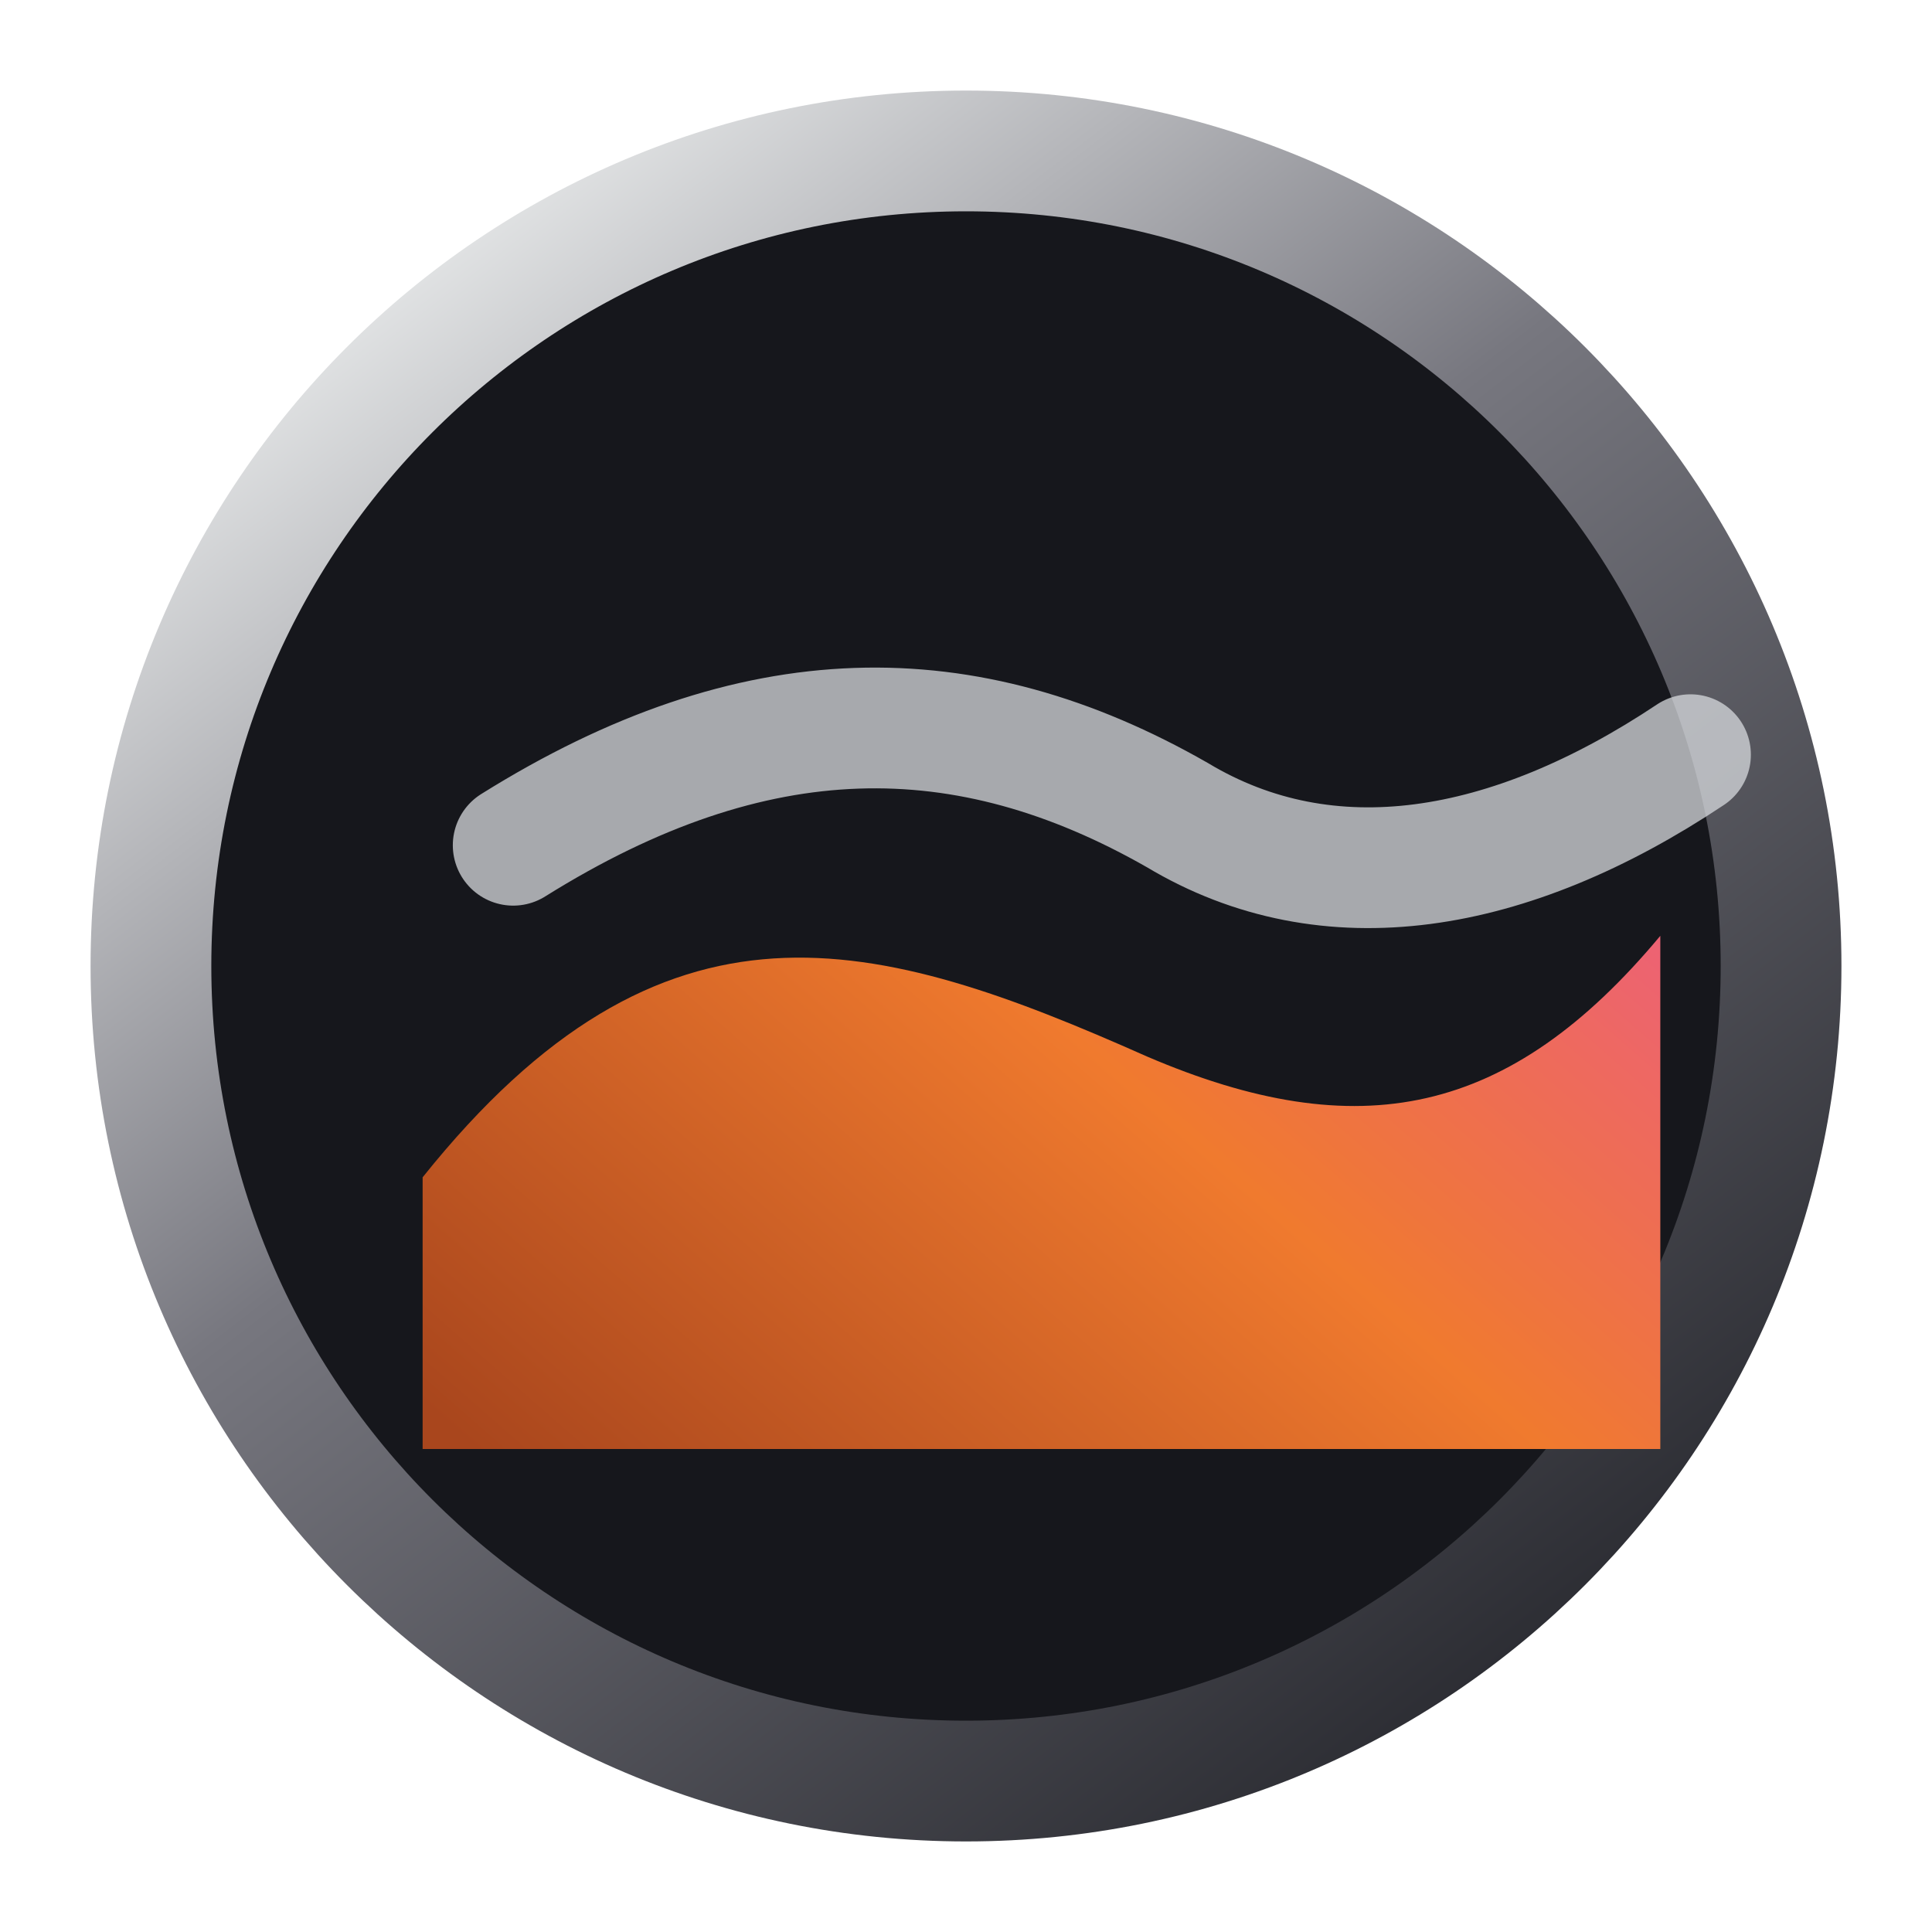
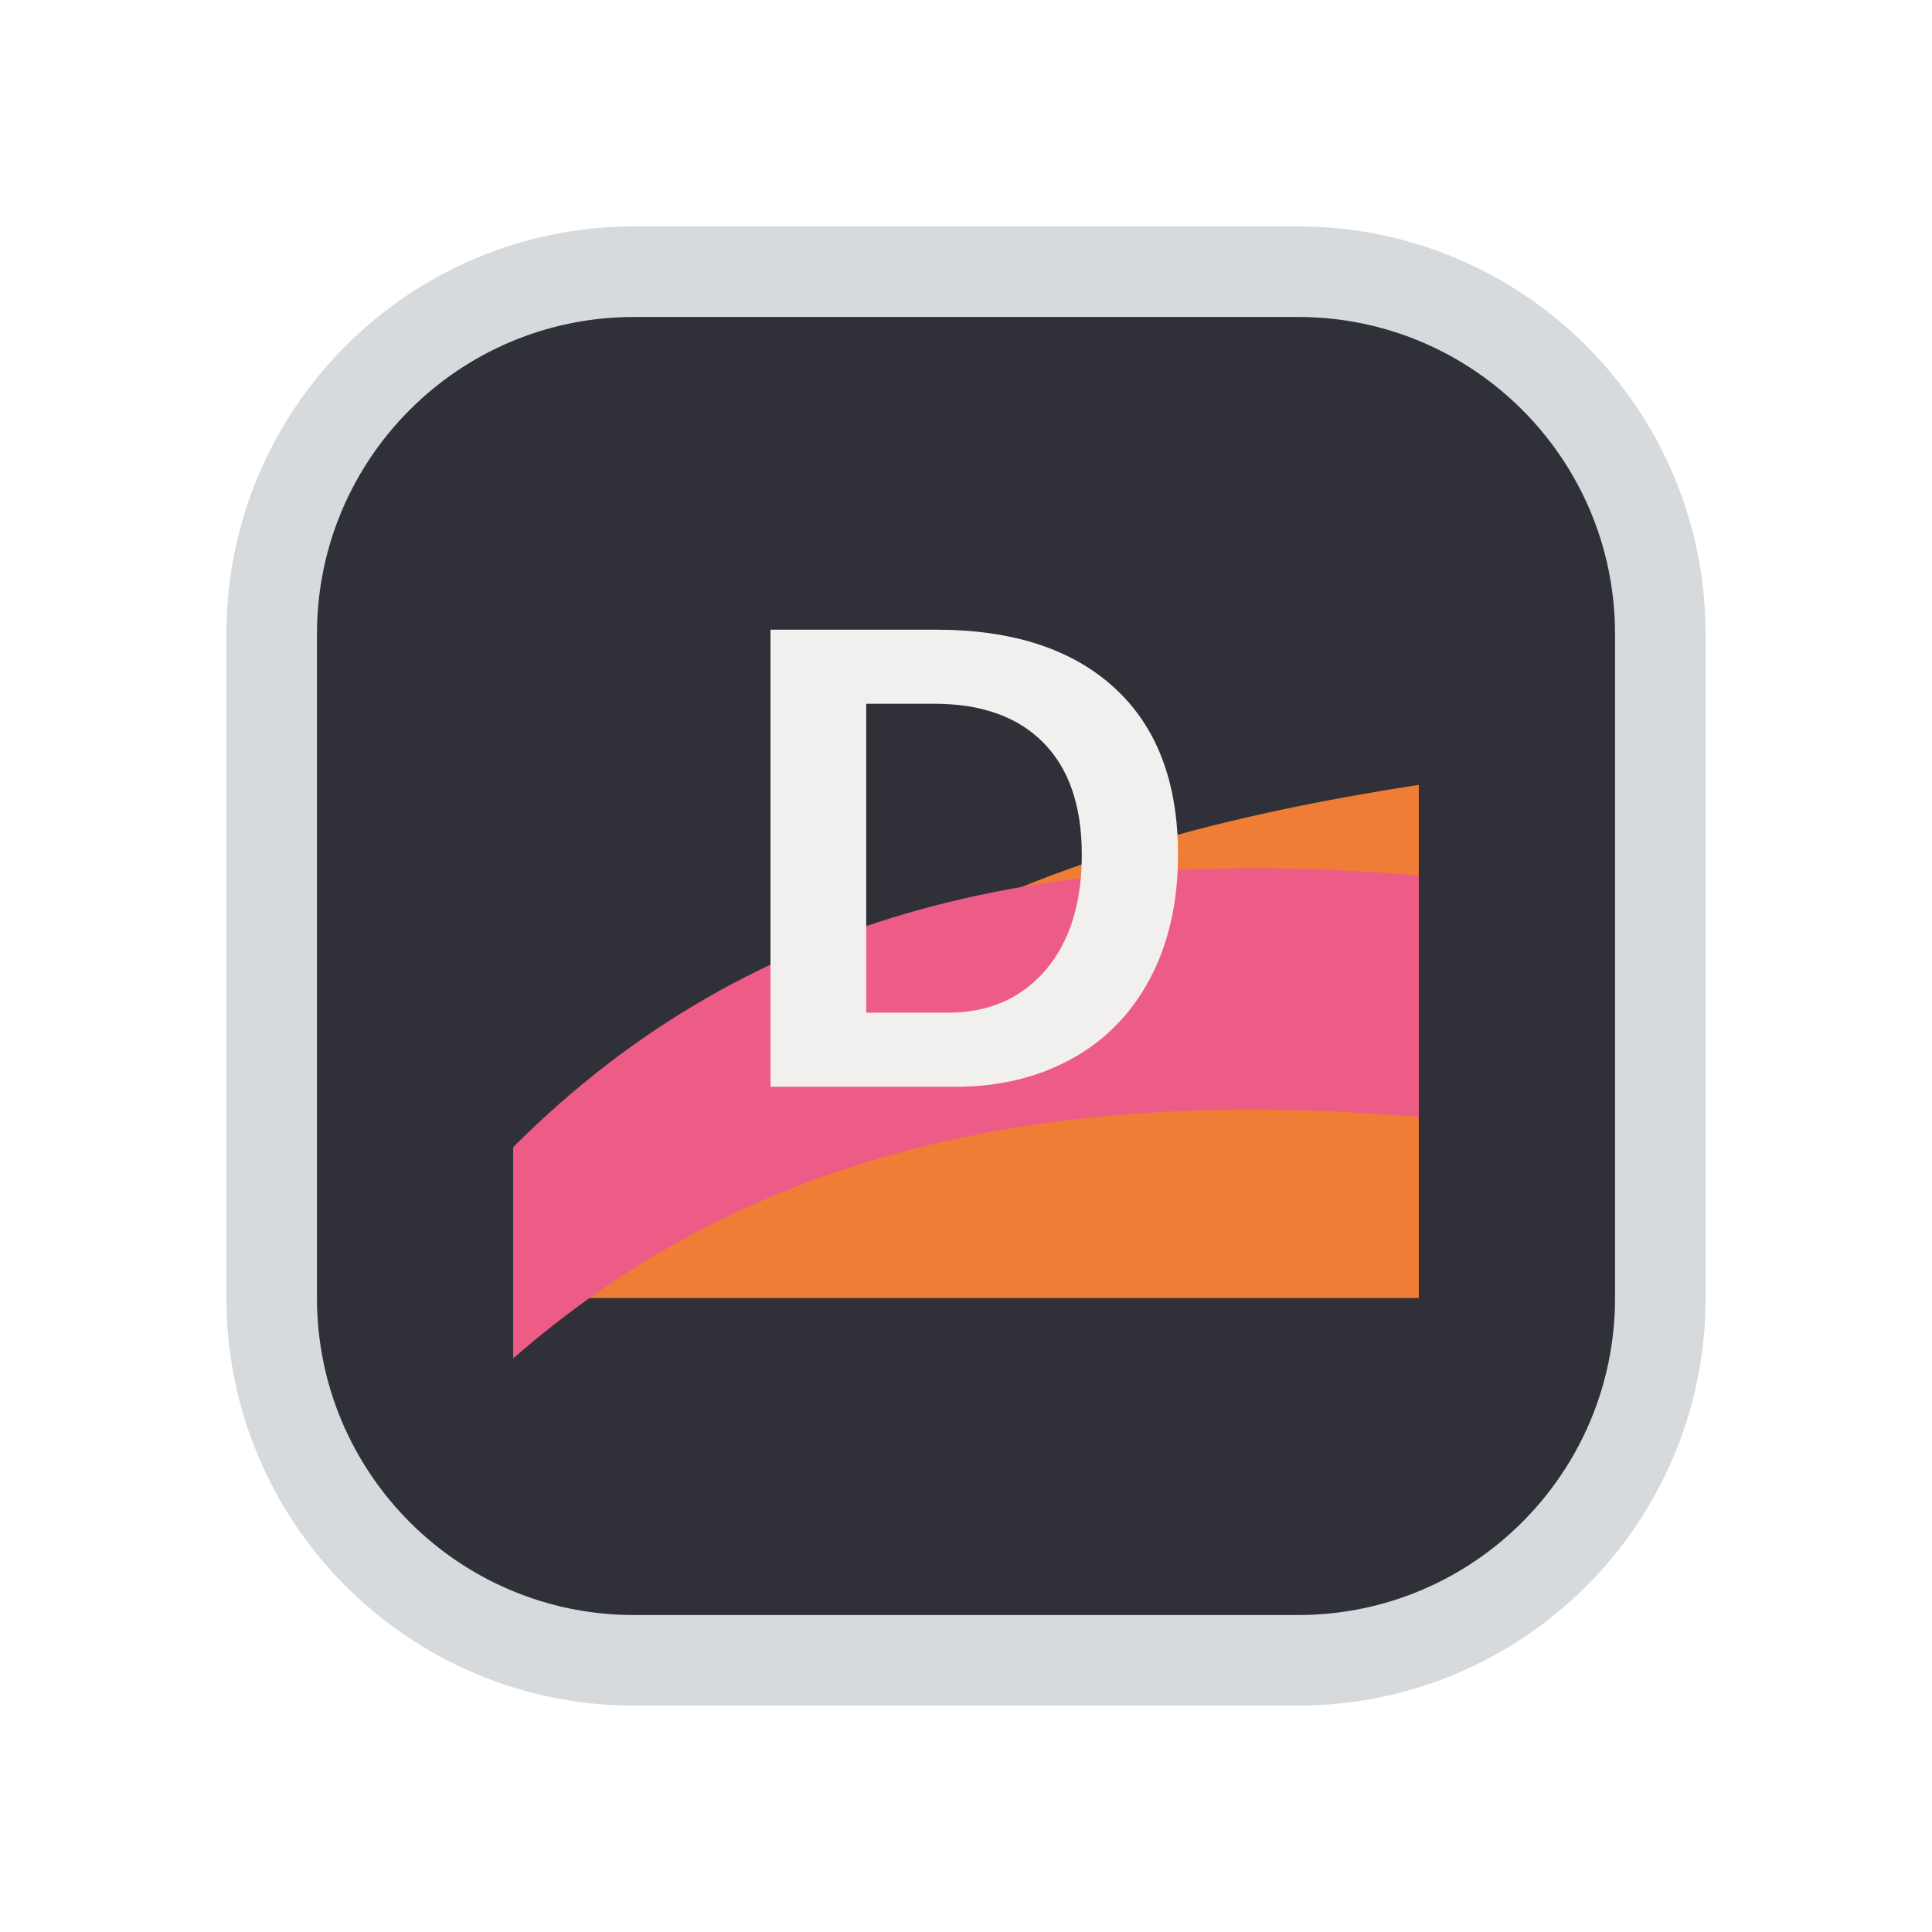
<svg xmlns="http://www.w3.org/2000/svg" width="64" height="64" viewBox="0 0 64 64">
-   <defs>
-     <linearGradient id="sky" x1="12" y1="6" x2="52" y2="58" gradientUnits="userSpaceOnUse">
-       <stop stop-color="#f0f2f2" />
-       <stop offset="0.42" stop-color="#77777f" />
-       <stop offset="1" stop-color="#25262c" />
-     </linearGradient>
-     <linearGradient id="sun" x1="18" y1="50" x2="46" y2="18" gradientUnits="userSpaceOnUse">
-       <stop stop-color="#a9461d" />
-       <stop offset="0.55" stop-color="#f07a2e" />
-       <stop offset="1" stop-color="#ec5c86" />
-     </linearGradient>
-   </defs>
-   <circle cx="32" cy="32" r="27" fill="#16171c" stroke="url(#sky)" stroke-width="4" />
-   <path d="M14 39c8-10 15-8 24-4 7 3 12 2 17-4v17H14z" fill="url(#sun)" />
-   <path d="M17 28c8-5 15-5 22-1 5 3 11 2 17-2" fill="none" stroke="#d7dadd" stroke-width="4" stroke-linecap="round" opacity="0.75" />
+   <rect x="9" y="9" width="46" height="46" rx="12" fill="#303138" stroke="#d7dadd" stroke-width="3" />
+   <path d="M17 43c8-11 17-15 30-17v17z" fill="#ef7d35" />
+   <path d="M17 38c8-8 18-10 30-9v8c-12-1-22 1-30 8z" fill="#ec5c86" />
+   <text x="32" y="36" text-anchor="middle" font-family="Sans,Arial" font-size="22" font-weight="700" fill="#f2f0ef">D</text>
</svg>
